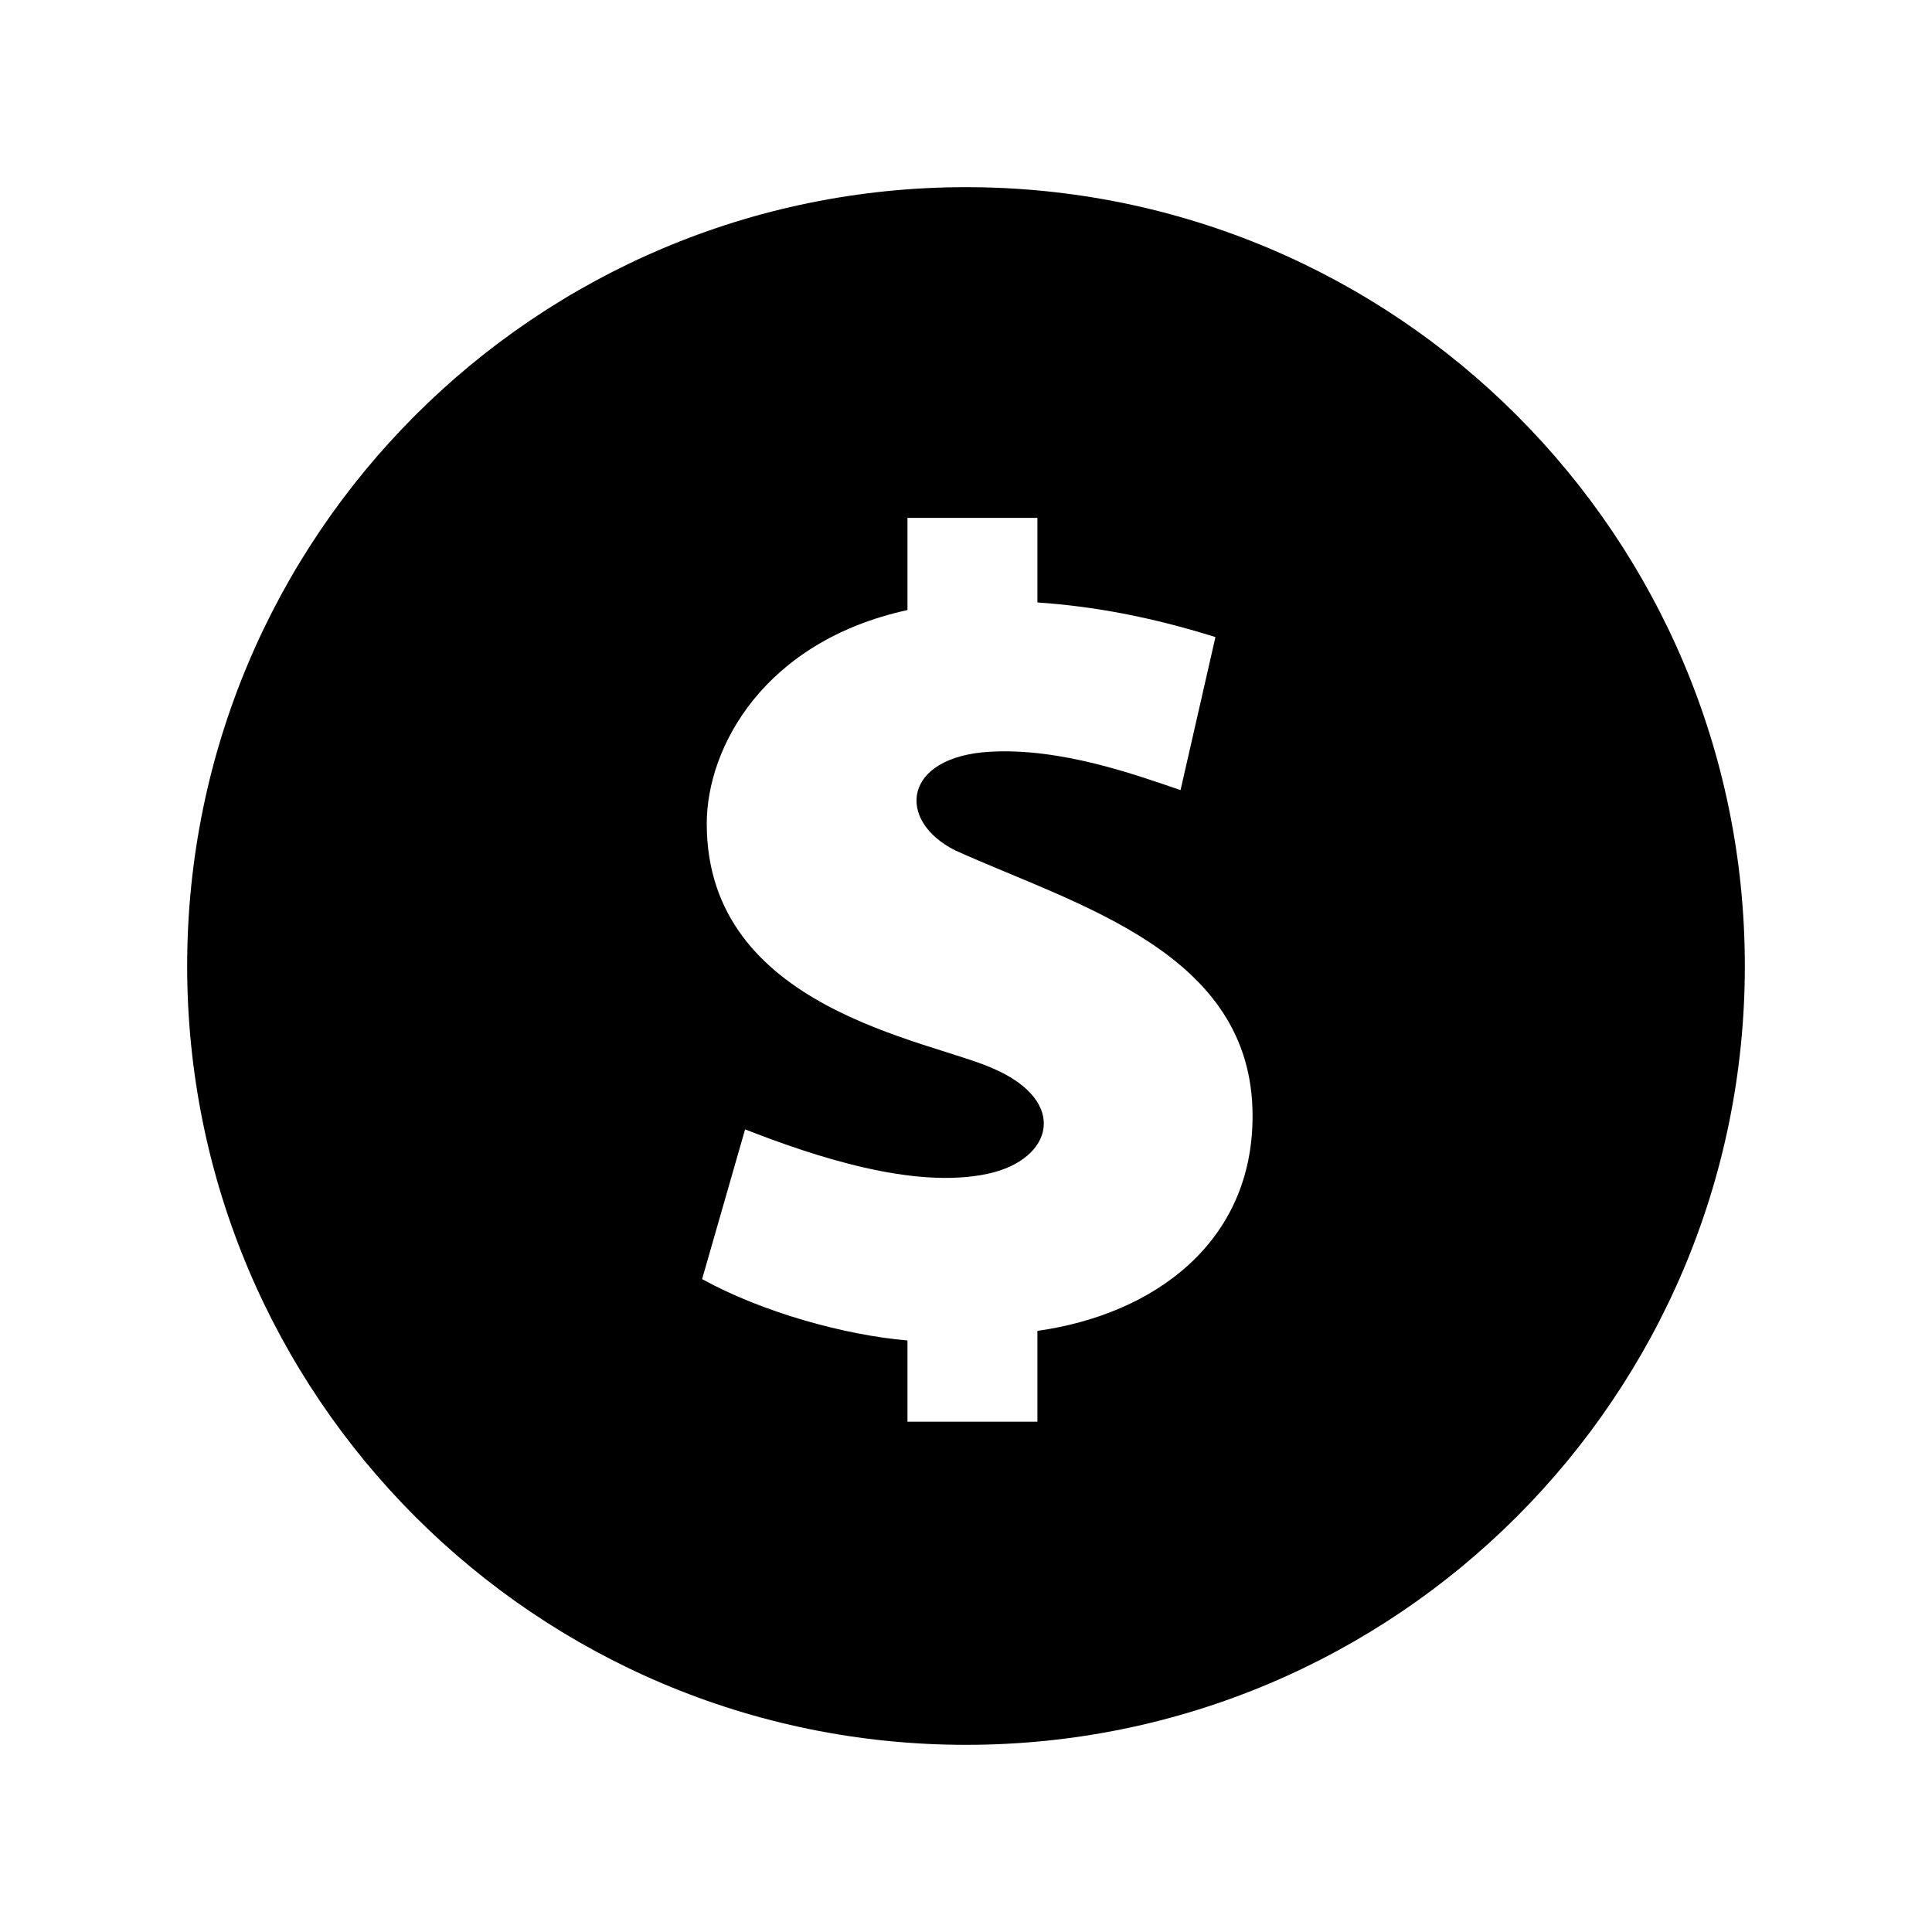
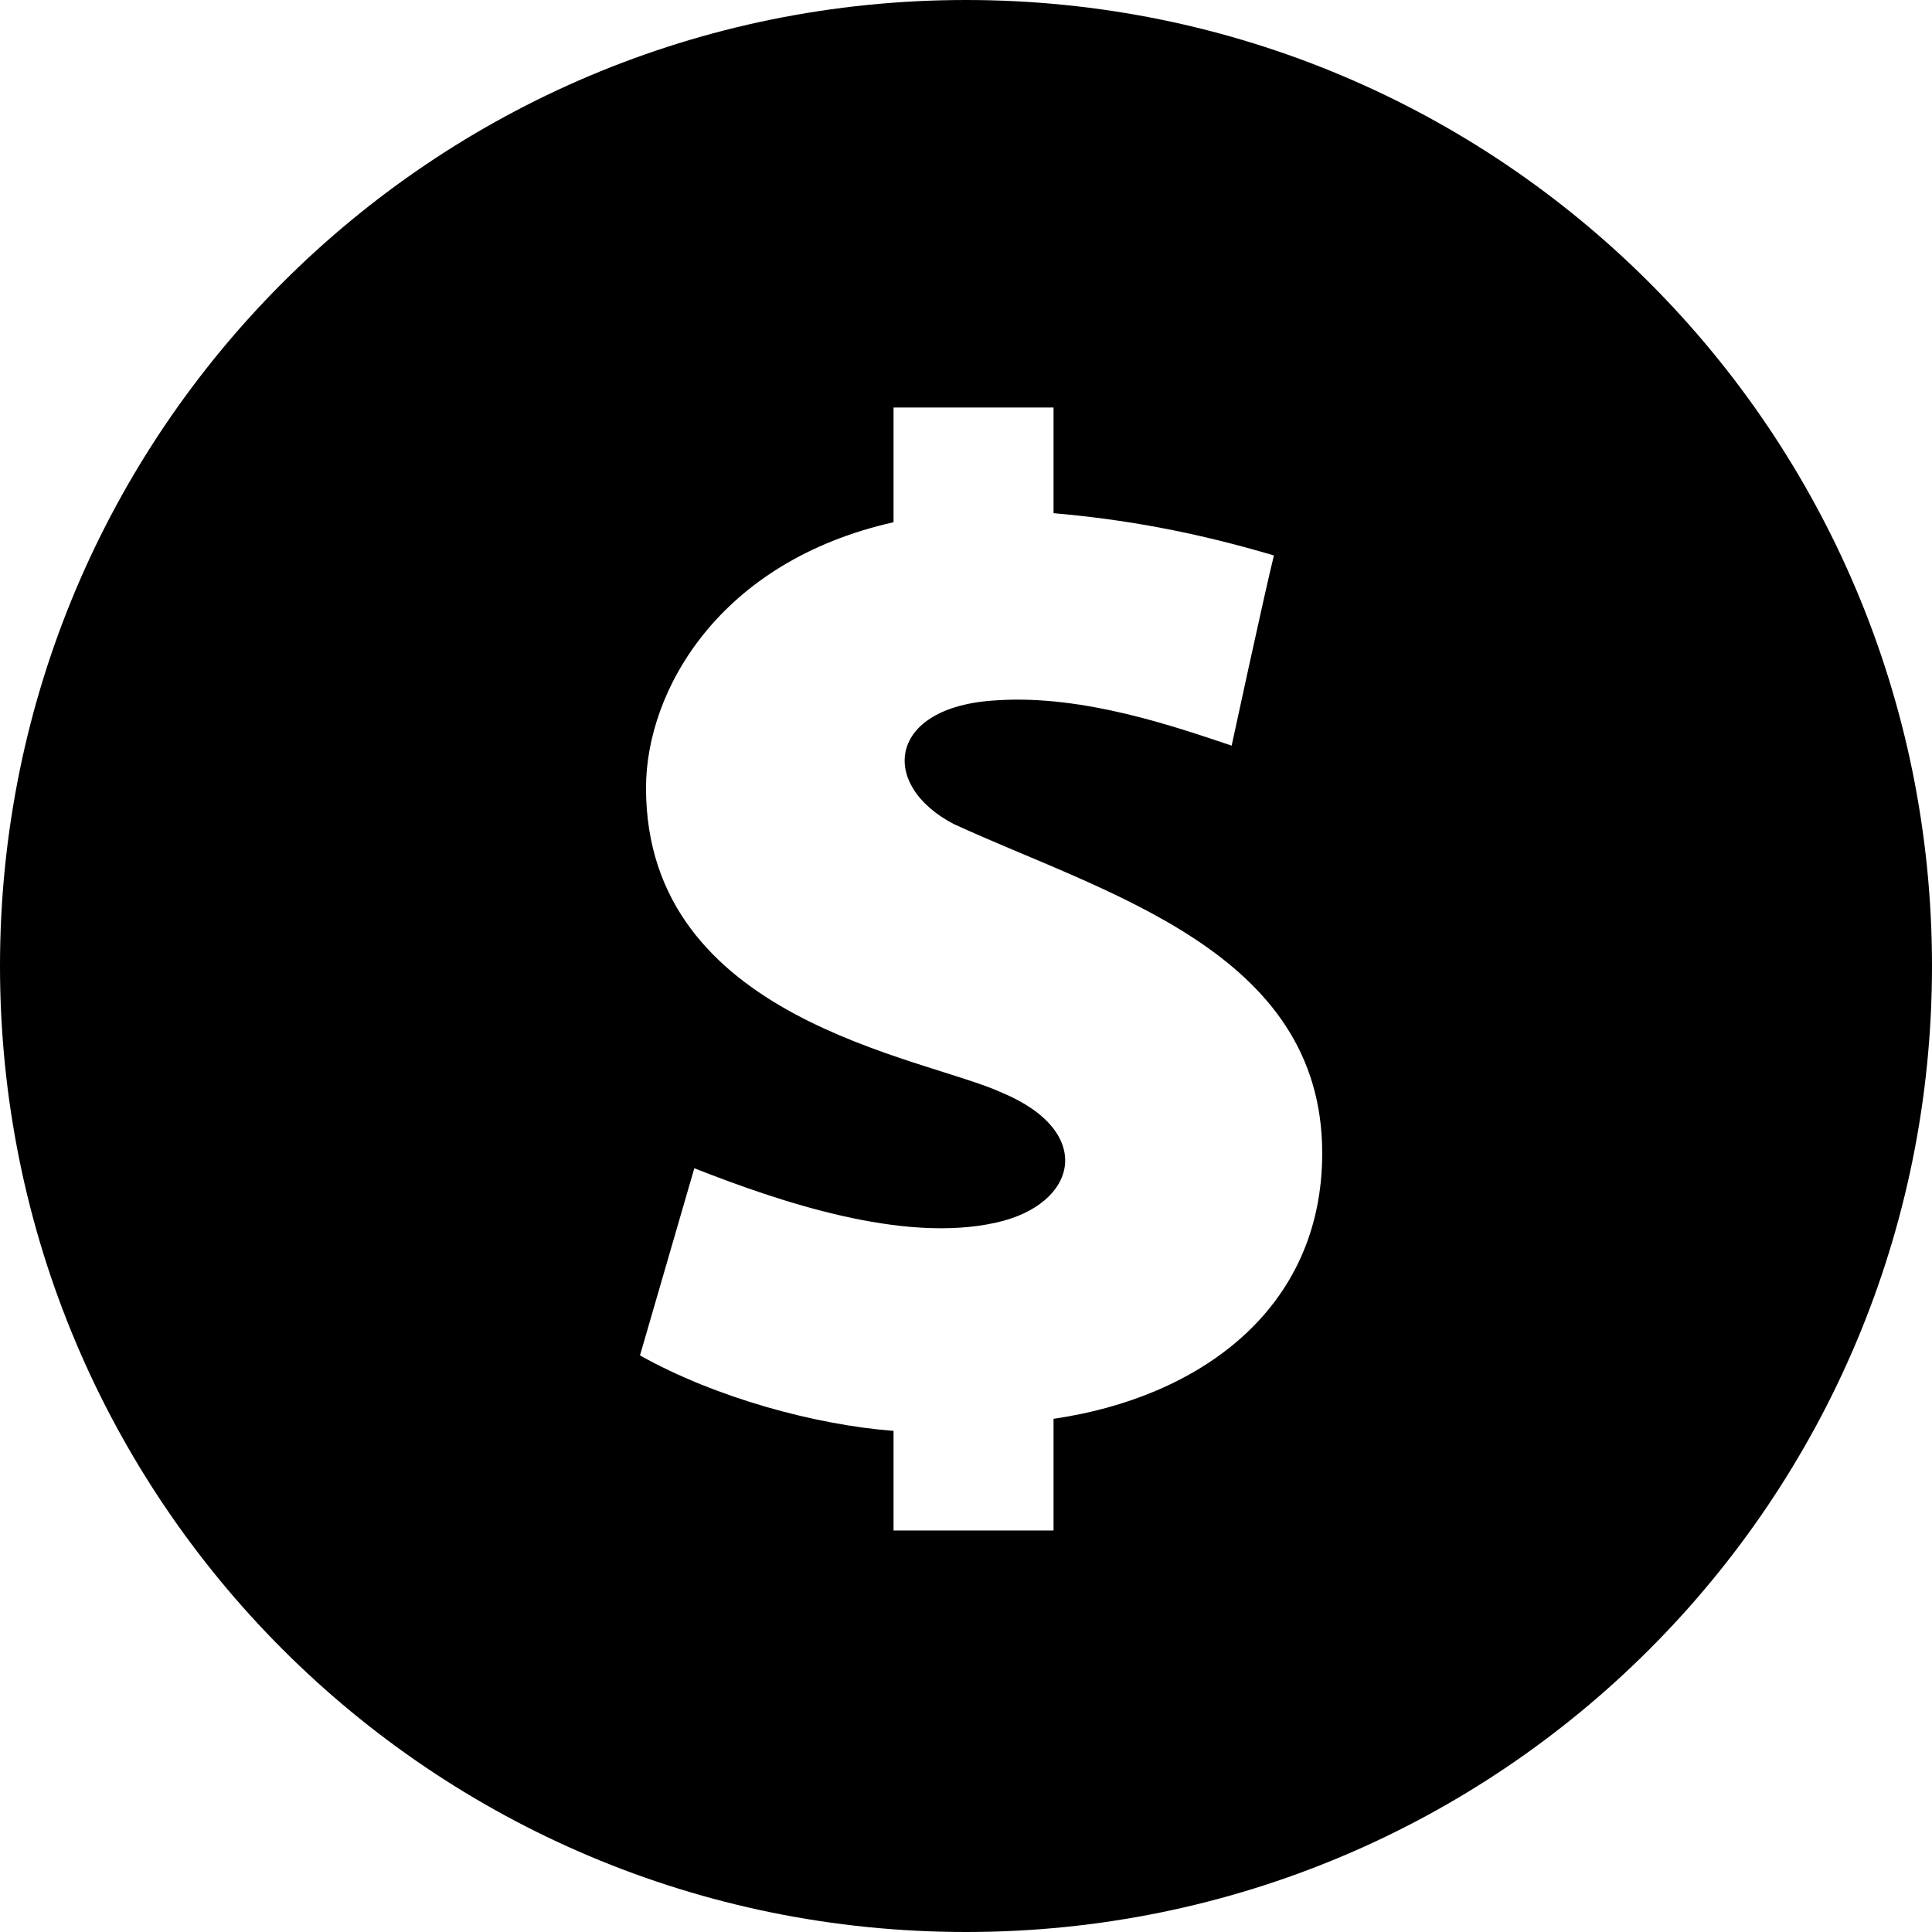
- <svg xmlns="http://www.w3.org/2000/svg" version="1.1" id="Layer_1" x="0px" y="0px" width="64px" height="64px" viewBox="224 224 64 64" enable-background="new 224 224 64 64" xml:space="preserve">
-   <path id="coin-icon" d="M256,230.2c-14.249,0-25.8,11.551-25.8,25.8s11.551,25.8,25.8,25.8s25.8-11.551,25.8-25.8  S270.249,230.2,256,230.2z M258.365,268.087v3.008h-4.304v-2.69c-2.066-0.177-4.793-0.926-6.803-2.033l1.424-4.96  c2.276,0.888,5.596,2.004,8.052,1.468c2.148-0.468,2.689-2.397,0.161-3.486c-2.135-0.959-9.483-1.961-9.483-8.106  c0-2.546,1.908-6.044,6.649-7.079v-3.053h4.304v2.801c1.844,0.127,3.726,0.467,5.898,1.147c-0.217,0.949-1.156,5.069-1.156,5.069  c-1.5-0.51-3.953-1.403-6.307-1.271c-2.909,0.164-3.117,2.288-1.156,3.269c4.023,1.819,9.849,3.366,9.849,8.792  C265.499,265.155,262.232,267.543,258.365,268.087z" />
+ <svg xmlns="http://www.w3.org/2000/svg" version="1.1" id="Layer_1" x="0px" y="0px" viewBox="0 0 64 64" enable-background="new 0 0 64 64" xml:space="preserve">
+   <path id="coin-icon" d="M32,0C14.3,0,0,14.3,0,32c0,17.7,14.3,32,32,32c17.7,0,32-14.3,32-32S49.7,0,32,0z M34.9,47v3.7h-5.3v-3.3  c-2.6-0.2-5.9-1.1-8.4-2.5l1.8-6.2c2.8,1.1,6.9,2.5,10,1.8c2.7-0.6,3.3-3,0.2-4.3c-2.6-1.2-11.8-2.4-11.8-10.1  c0-3.2,2.4-7.5,8.2-8.8v-3.8h5.3v3.5c2.3,0.2,4.6,0.6,7.3,1.4c-0.3,1.2-1.4,6.3-1.4,6.3C39,24.1,35.9,23,33,23.2  c-3.6,0.2-3.9,2.8-1.4,4.1c5,2.3,12.2,4.2,12.2,10.9C43.8,43.4,39.7,46.3,34.9,47z" />
</svg>
